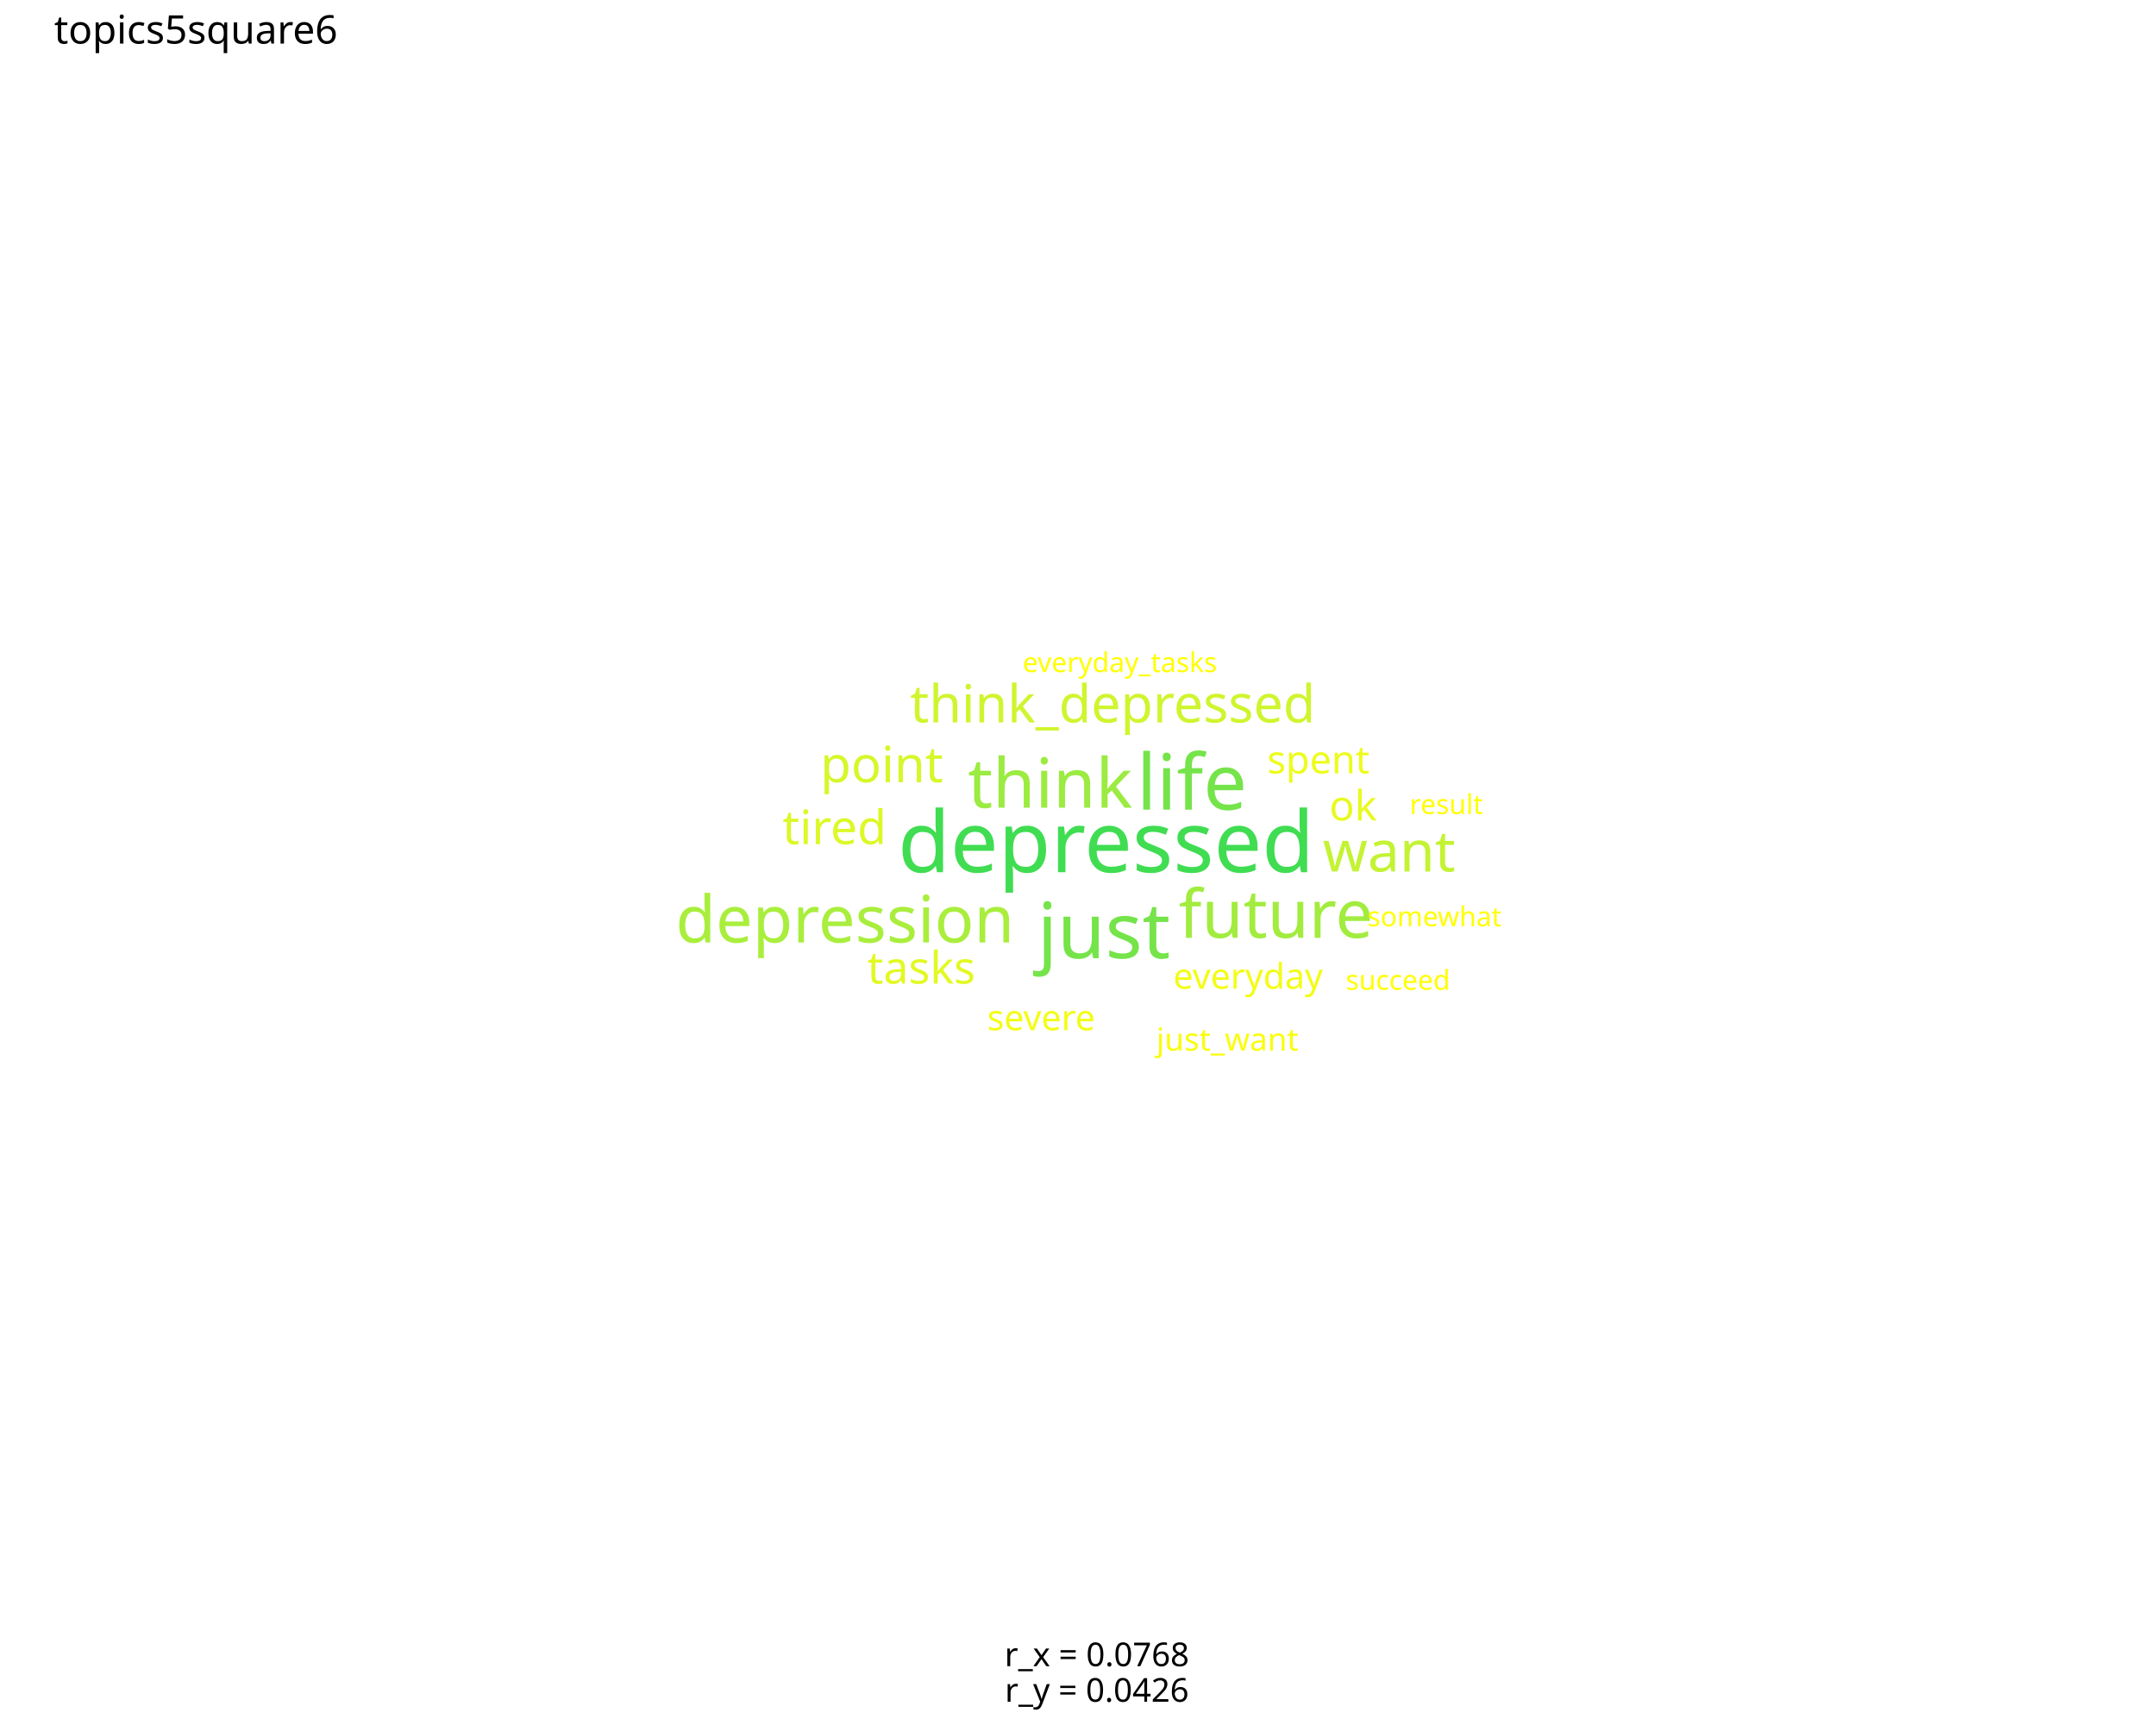
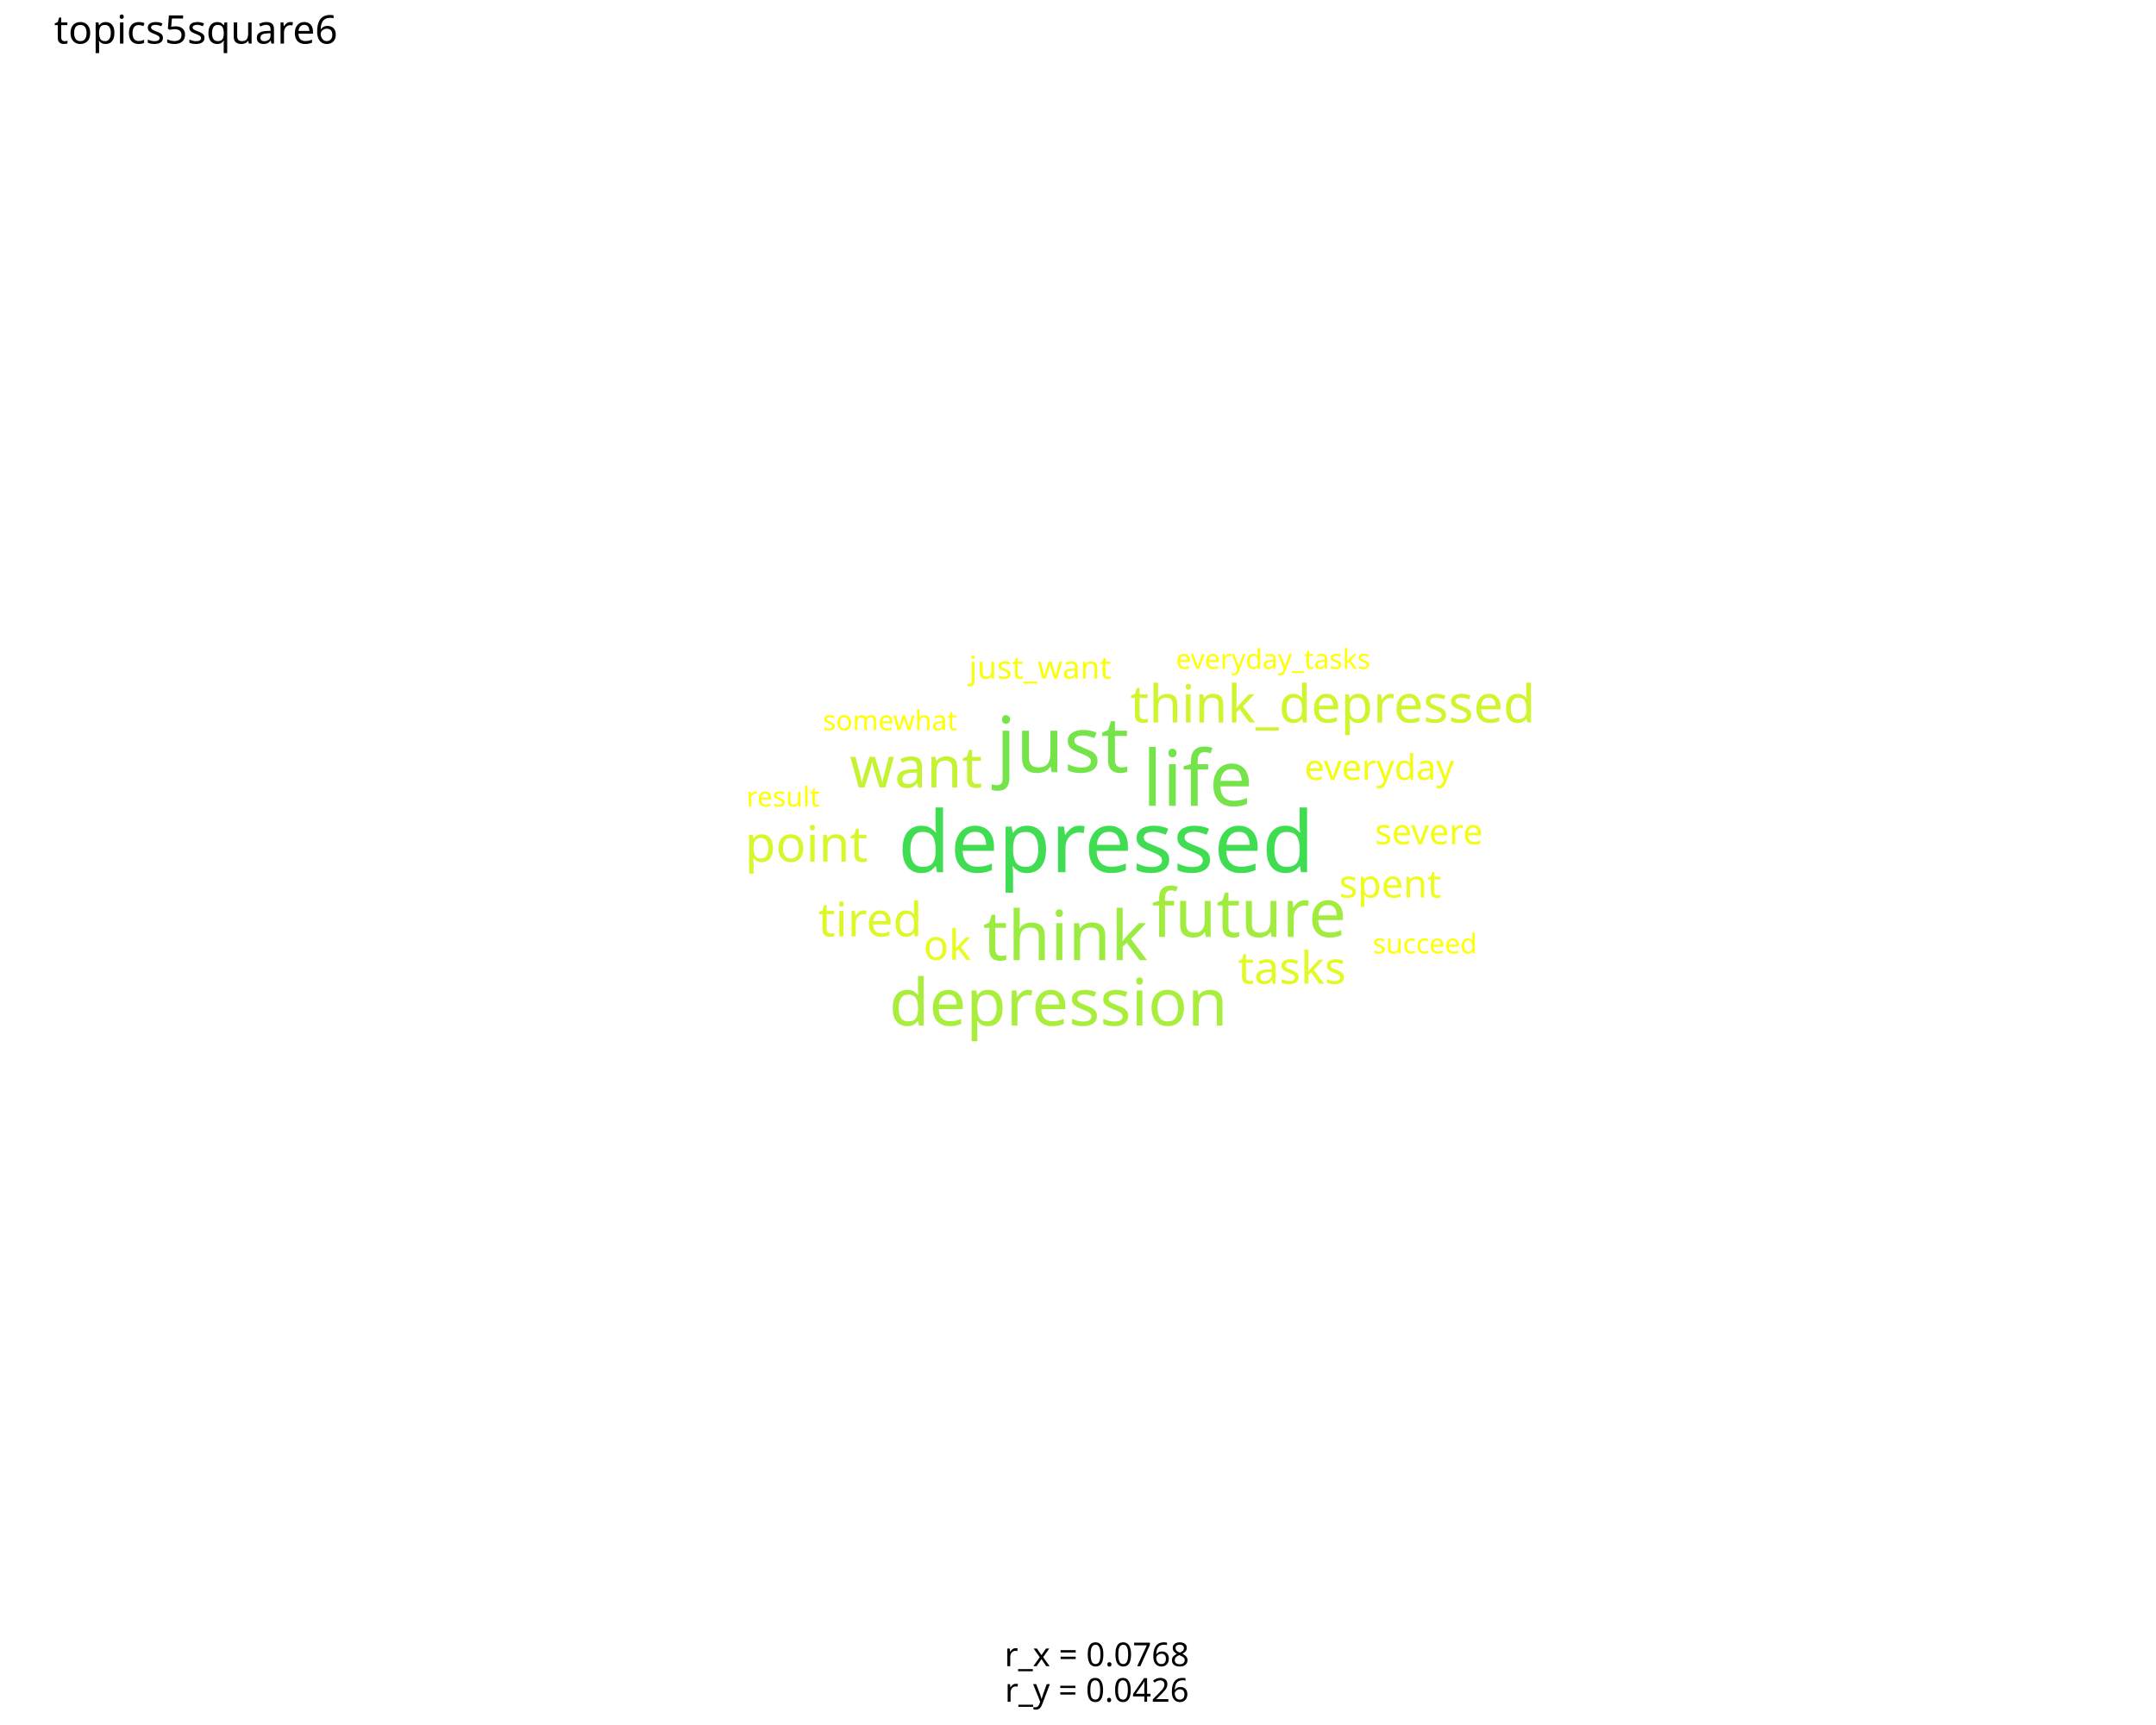
<svg xmlns="http://www.w3.org/2000/svg" class="svglite" data-engine-version="2.0" width="720.00pt" height="576.00pt" viewBox="0 0 720.00 576.00">
  <defs>
    <style type="text/css">
    .svglite line, .svglite polyline, .svglite polygon, .svglite path, .svglite rect, .svglite circle {
      fill: none;
      stroke: #000000;
      stroke-linecap: round;
      stroke-linejoin: round;
      stroke-miterlimit: 10.00;
    }
  </style>
  </defs>
  <rect width="100%" height="100%" style="stroke: none; fill: #FFFFFF;" />
  <defs>
    <clipPath id="cpMC4wMHw3MjAuMDB8MC4wMHw1NzYuMDA=">
      <rect x="0.00" y="0.00" width="720.00" height="576.00" />
    </clipPath>
  </defs>
  <g clip-path="url(#cpMC4wMHw3MjAuMDB8MC4wMHw1NzYuMDA=)">
</g>
  <defs>
    <clipPath id="cpMTguMDd8NzE0LjUyfDIyLjc4fDU0Ni4wNQ==">
      <rect x="18.07" y="22.78" width="696.45" height="523.26" />
    </clipPath>
  </defs>
  <g clip-path="url(#cpMTguMDd8NzE0LjUyfDIyLjc4fDU0Ni4wNQ==)">
    <text x="299.85" y="291.25" style="font-size: 28.45px; fill: #40DD52; font-family: sans;" textLength="132.90px" lengthAdjust="spacingAndGlyphs">depressed</text>
-     <text x="379.59" y="270.36" style="font-size: 25.88px; fill: #75E44A; font-family: sans;" textLength="33.08px" lengthAdjust="spacingAndGlyphs">life</text>
-     <text x="346.43" y="319.95" style="font-size: 25.88px; fill: #75E44A; font-family: sans;" textLength="40.29px" lengthAdjust="spacingAndGlyphs">just</text>
-     <text x="323.20" y="269.71" style="font-size: 23.03px; fill: #9BEB41; font-family: sans;" textLength="48.66px" lengthAdjust="spacingAndGlyphs">think</text>
-     <text x="393.61" y="313.16" style="font-size: 22.42px; fill: #A2EC3F; font-family: sans;" textLength="57.33px" lengthAdjust="spacingAndGlyphs">future</text>
-     <text x="225.64" y="314.70" style="font-size: 21.79px; fill: #A9EE3D; font-family: sans;" textLength="106.61px" lengthAdjust="spacingAndGlyphs">depression</text>
-     <text x="441.75" y="291.01" style="font-size: 19.05px; fill: #C3F333; font-family: sans;" textLength="40.25px" lengthAdjust="spacingAndGlyphs">want</text>
-     <text x="303.93" y="241.23" style="font-size: 17.53px; fill: #CFF52E; font-family: sans;" textLength="128.66px" lengthAdjust="spacingAndGlyphs">think_depressed</text>
-     <text x="273.94" y="261.19" style="font-size: 16.71px; fill: #D6F72A; font-family: sans;" textLength="36.24px" lengthAdjust="spacingAndGlyphs">point</text>
-     <text x="261.30" y="281.87" style="font-size: 15.86px; fill: #DCF827; font-family: sans;" textLength="30.84px" lengthAdjust="spacingAndGlyphs">tired</text>
-     <text x="289.63" y="328.43" style="font-size: 14.95px; fill: #E2F923; font-family: sans;" textLength="34.91px" lengthAdjust="spacingAndGlyphs">tasks</text>
-     <text x="443.89" y="273.95" style="font-size: 13.99px; fill: #E8FA1F; font-family: sans;" textLength="14.78px" lengthAdjust="spacingAndGlyphs">ok</text>
-     <text x="423.19" y="258.25" style="font-size: 12.95px; fill: #EDFC1A; font-family: sans;" textLength="31.69px" lengthAdjust="spacingAndGlyphs">spent</text>
-     <text x="329.66" y="344.00" style="font-size: 11.82px; fill: #F3FD14; font-family: sans;" textLength="35.50px" lengthAdjust="spacingAndGlyphs">severe</text>
-     <text x="391.83" y="330.15" style="font-size: 11.82px; fill: #F3FD14; font-family: sans;" textLength="47.99px" lengthAdjust="spacingAndGlyphs">everyday</text>
-     <text x="386.17" y="350.82" style="font-size: 10.58px; fill: #F9FE0B; font-family: sans;" textLength="44.70px" lengthAdjust="spacingAndGlyphs">just_want</text>
-     <text x="456.62" y="309.30" style="font-size: 9.17px; fill: #FFFF00; font-family: sans;" textLength="41.78px" lengthAdjust="spacingAndGlyphs">somewhat</text>
-     <text x="470.77" y="271.81" style="font-size: 9.17px; fill: #FFFF00; font-family: sans;" textLength="22.41px" lengthAdjust="spacingAndGlyphs">result</text>
-     <text x="449.42" y="330.51" style="font-size: 9.17px; fill: #FFFF00; font-family: sans;" textLength="34.15px" lengthAdjust="spacingAndGlyphs">succeed</text>
-     <text x="341.51" y="224.42" style="font-size: 9.17px; fill: #FFFF00; font-family: sans;" textLength="63.70px" lengthAdjust="spacingAndGlyphs">everyday_tasks</text>
+     <text x="381.52" y="269.07" style="font-size: 25.88px; fill: #75E44A; font-family: sans;" textLength="33.08px" lengthAdjust="spacingAndGlyphs">life</text>
+     <text x="332.61" y="257.86" style="font-size: 25.88px; fill: #75E44A; font-family: sans;" textLength="40.29px" lengthAdjust="spacingAndGlyphs">just</text>
+     <text x="328.24" y="320.60" style="font-size: 23.03px; fill: #9BEB41; font-family: sans;" textLength="48.66px" lengthAdjust="spacingAndGlyphs">think</text>
+     <text x="384.64" y="312.84" style="font-size: 22.42px; fill: #A2EC3F; font-family: sans;" textLength="57.33px" lengthAdjust="spacingAndGlyphs">future</text>
+     <text x="296.92" y="342.43" style="font-size: 21.79px; fill: #A9EE3D; font-family: sans;" textLength="106.61px" lengthAdjust="spacingAndGlyphs">depression</text>
+     <text x="283.77" y="262.96" style="font-size: 19.05px; fill: #C3F333; font-family: sans;" textLength="40.25px" lengthAdjust="spacingAndGlyphs">want</text>
+     <text x="377.40" y="241.26" style="font-size: 17.53px; fill: #CFF52E; font-family: sans;" textLength="128.66px" lengthAdjust="spacingAndGlyphs">think_depressed</text>
+     <text x="248.77" y="287.71" style="font-size: 16.71px; fill: #D6F72A; font-family: sans;" textLength="36.24px" lengthAdjust="spacingAndGlyphs">point</text>
+     <text x="273.22" y="312.67" style="font-size: 15.86px; fill: #DCF827; font-family: sans;" textLength="30.84px" lengthAdjust="spacingAndGlyphs">tired</text>
+     <text x="413.41" y="328.48" style="font-size: 14.95px; fill: #E2F923; font-family: sans;" textLength="34.91px" lengthAdjust="spacingAndGlyphs">tasks</text>
+     <text x="308.37" y="320.51" style="font-size: 13.99px; fill: #E8FA1F; font-family: sans;" textLength="14.78px" lengthAdjust="spacingAndGlyphs">ok</text>
+     <text x="447.17" y="299.72" style="font-size: 12.95px; fill: #EDFC1A; font-family: sans;" textLength="31.69px" lengthAdjust="spacingAndGlyphs">spent</text>
+     <text x="459.15" y="281.91" style="font-size: 11.82px; fill: #F3FD14; font-family: sans;" textLength="35.50px" lengthAdjust="spacingAndGlyphs">severe</text>
+     <text x="435.64" y="260.40" style="font-size: 11.82px; fill: #F3FD14; font-family: sans;" textLength="47.99px" lengthAdjust="spacingAndGlyphs">everyday</text>
+     <text x="323.63" y="226.62" style="font-size: 10.58px; fill: #F9FE0B; font-family: sans;" textLength="44.70px" lengthAdjust="spacingAndGlyphs">just_want</text>
+     <text x="274.79" y="243.82" style="font-size: 9.17px; fill: #FFFF00; font-family: sans;" textLength="41.78px" lengthAdjust="spacingAndGlyphs">somewhat</text>
+     <text x="249.27" y="269.29" style="font-size: 9.17px; fill: #FFFF00; font-family: sans;" textLength="22.41px" lengthAdjust="spacingAndGlyphs">result</text>
+     <text x="458.44" y="318.36" style="font-size: 9.17px; fill: #FFFF00; font-family: sans;" textLength="34.15px" lengthAdjust="spacingAndGlyphs">succeed</text>
+     <text x="392.68" y="223.32" style="font-size: 9.17px; fill: #FFFF00; font-family: sans;" textLength="63.70px" lengthAdjust="spacingAndGlyphs">everyday_tasks</text>
  </g>
  <g clip-path="url(#cpMC4wMHw3MjAuMDB8MC4wMHw1NzYuMDA=)">
    <text x="366.30" y="556.36" text-anchor="middle" style="font-size: 11.00px; font-family: sans;" textLength="61.47px" lengthAdjust="spacingAndGlyphs">r_x = 0.0768</text>
    <text x="366.30" y="568.24" text-anchor="middle" style="font-size: 11.00px; font-family: sans;" textLength="61.47px" lengthAdjust="spacingAndGlyphs">r_y = 0.0426</text>
    <text x="18.07" y="14.56" style="font-size: 13.20px; font-family: sans;" textLength="89.54px" lengthAdjust="spacingAndGlyphs">topics5square6</text>
  </g>
</svg>
